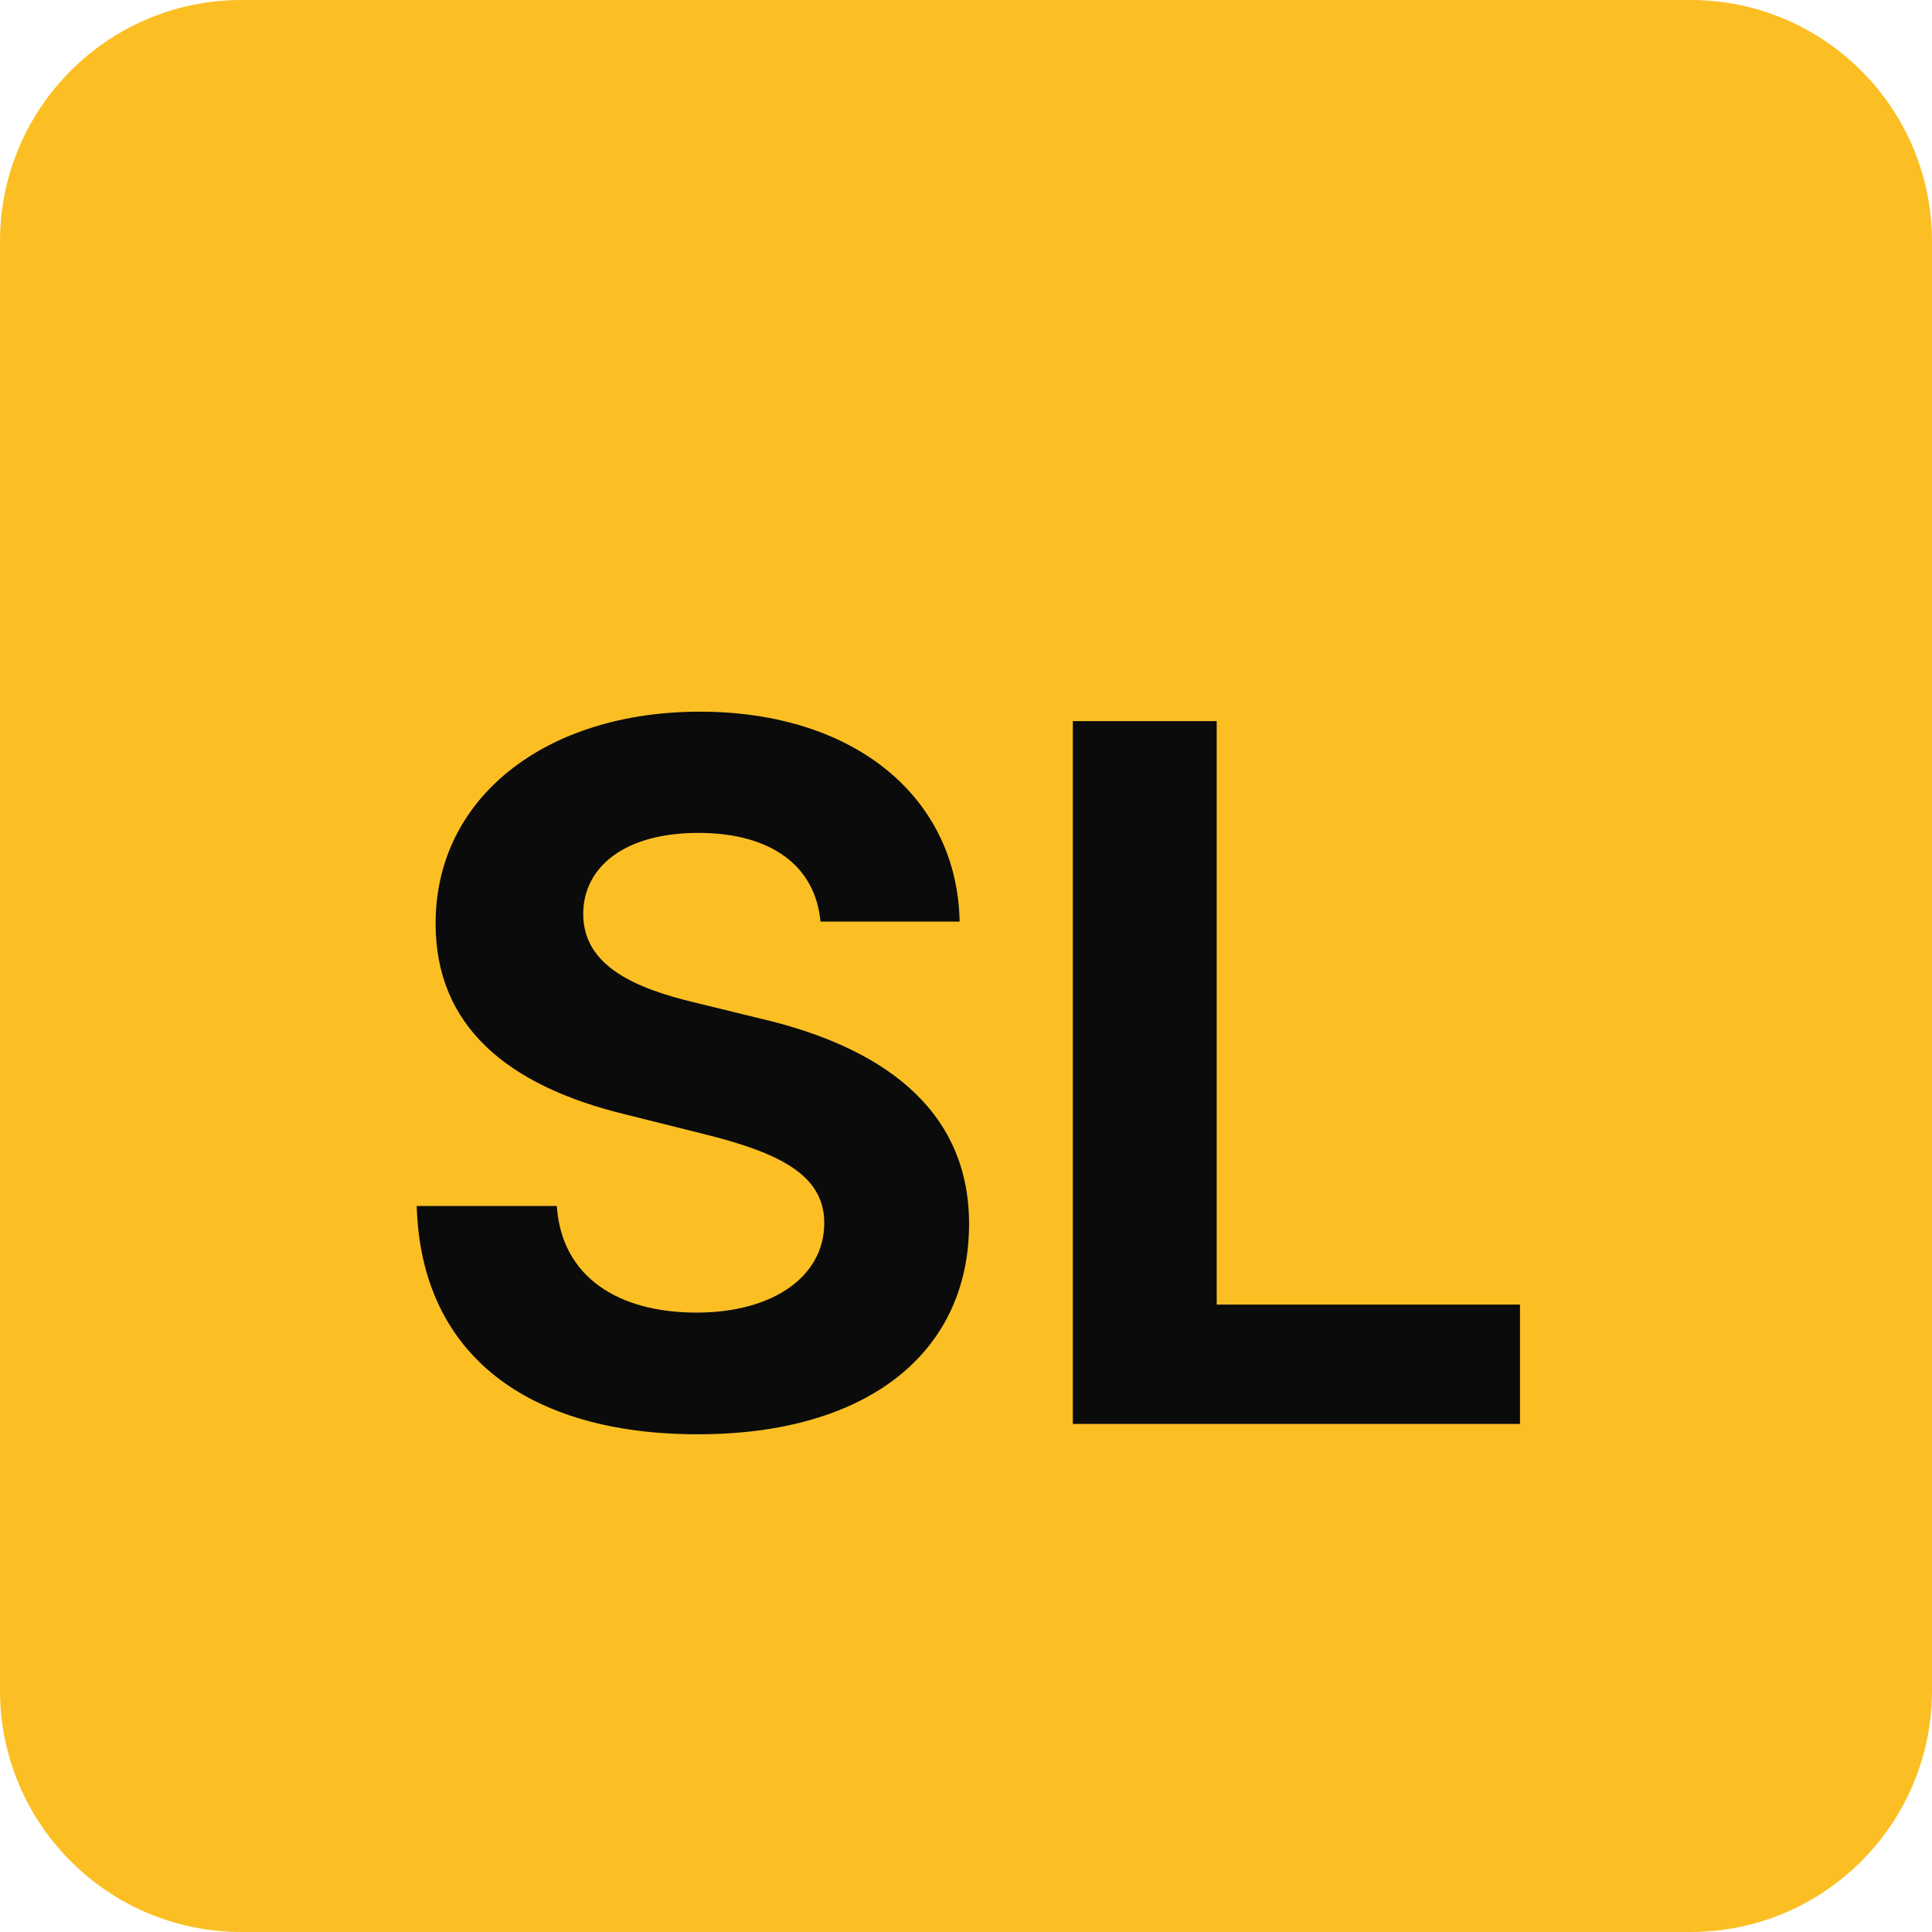
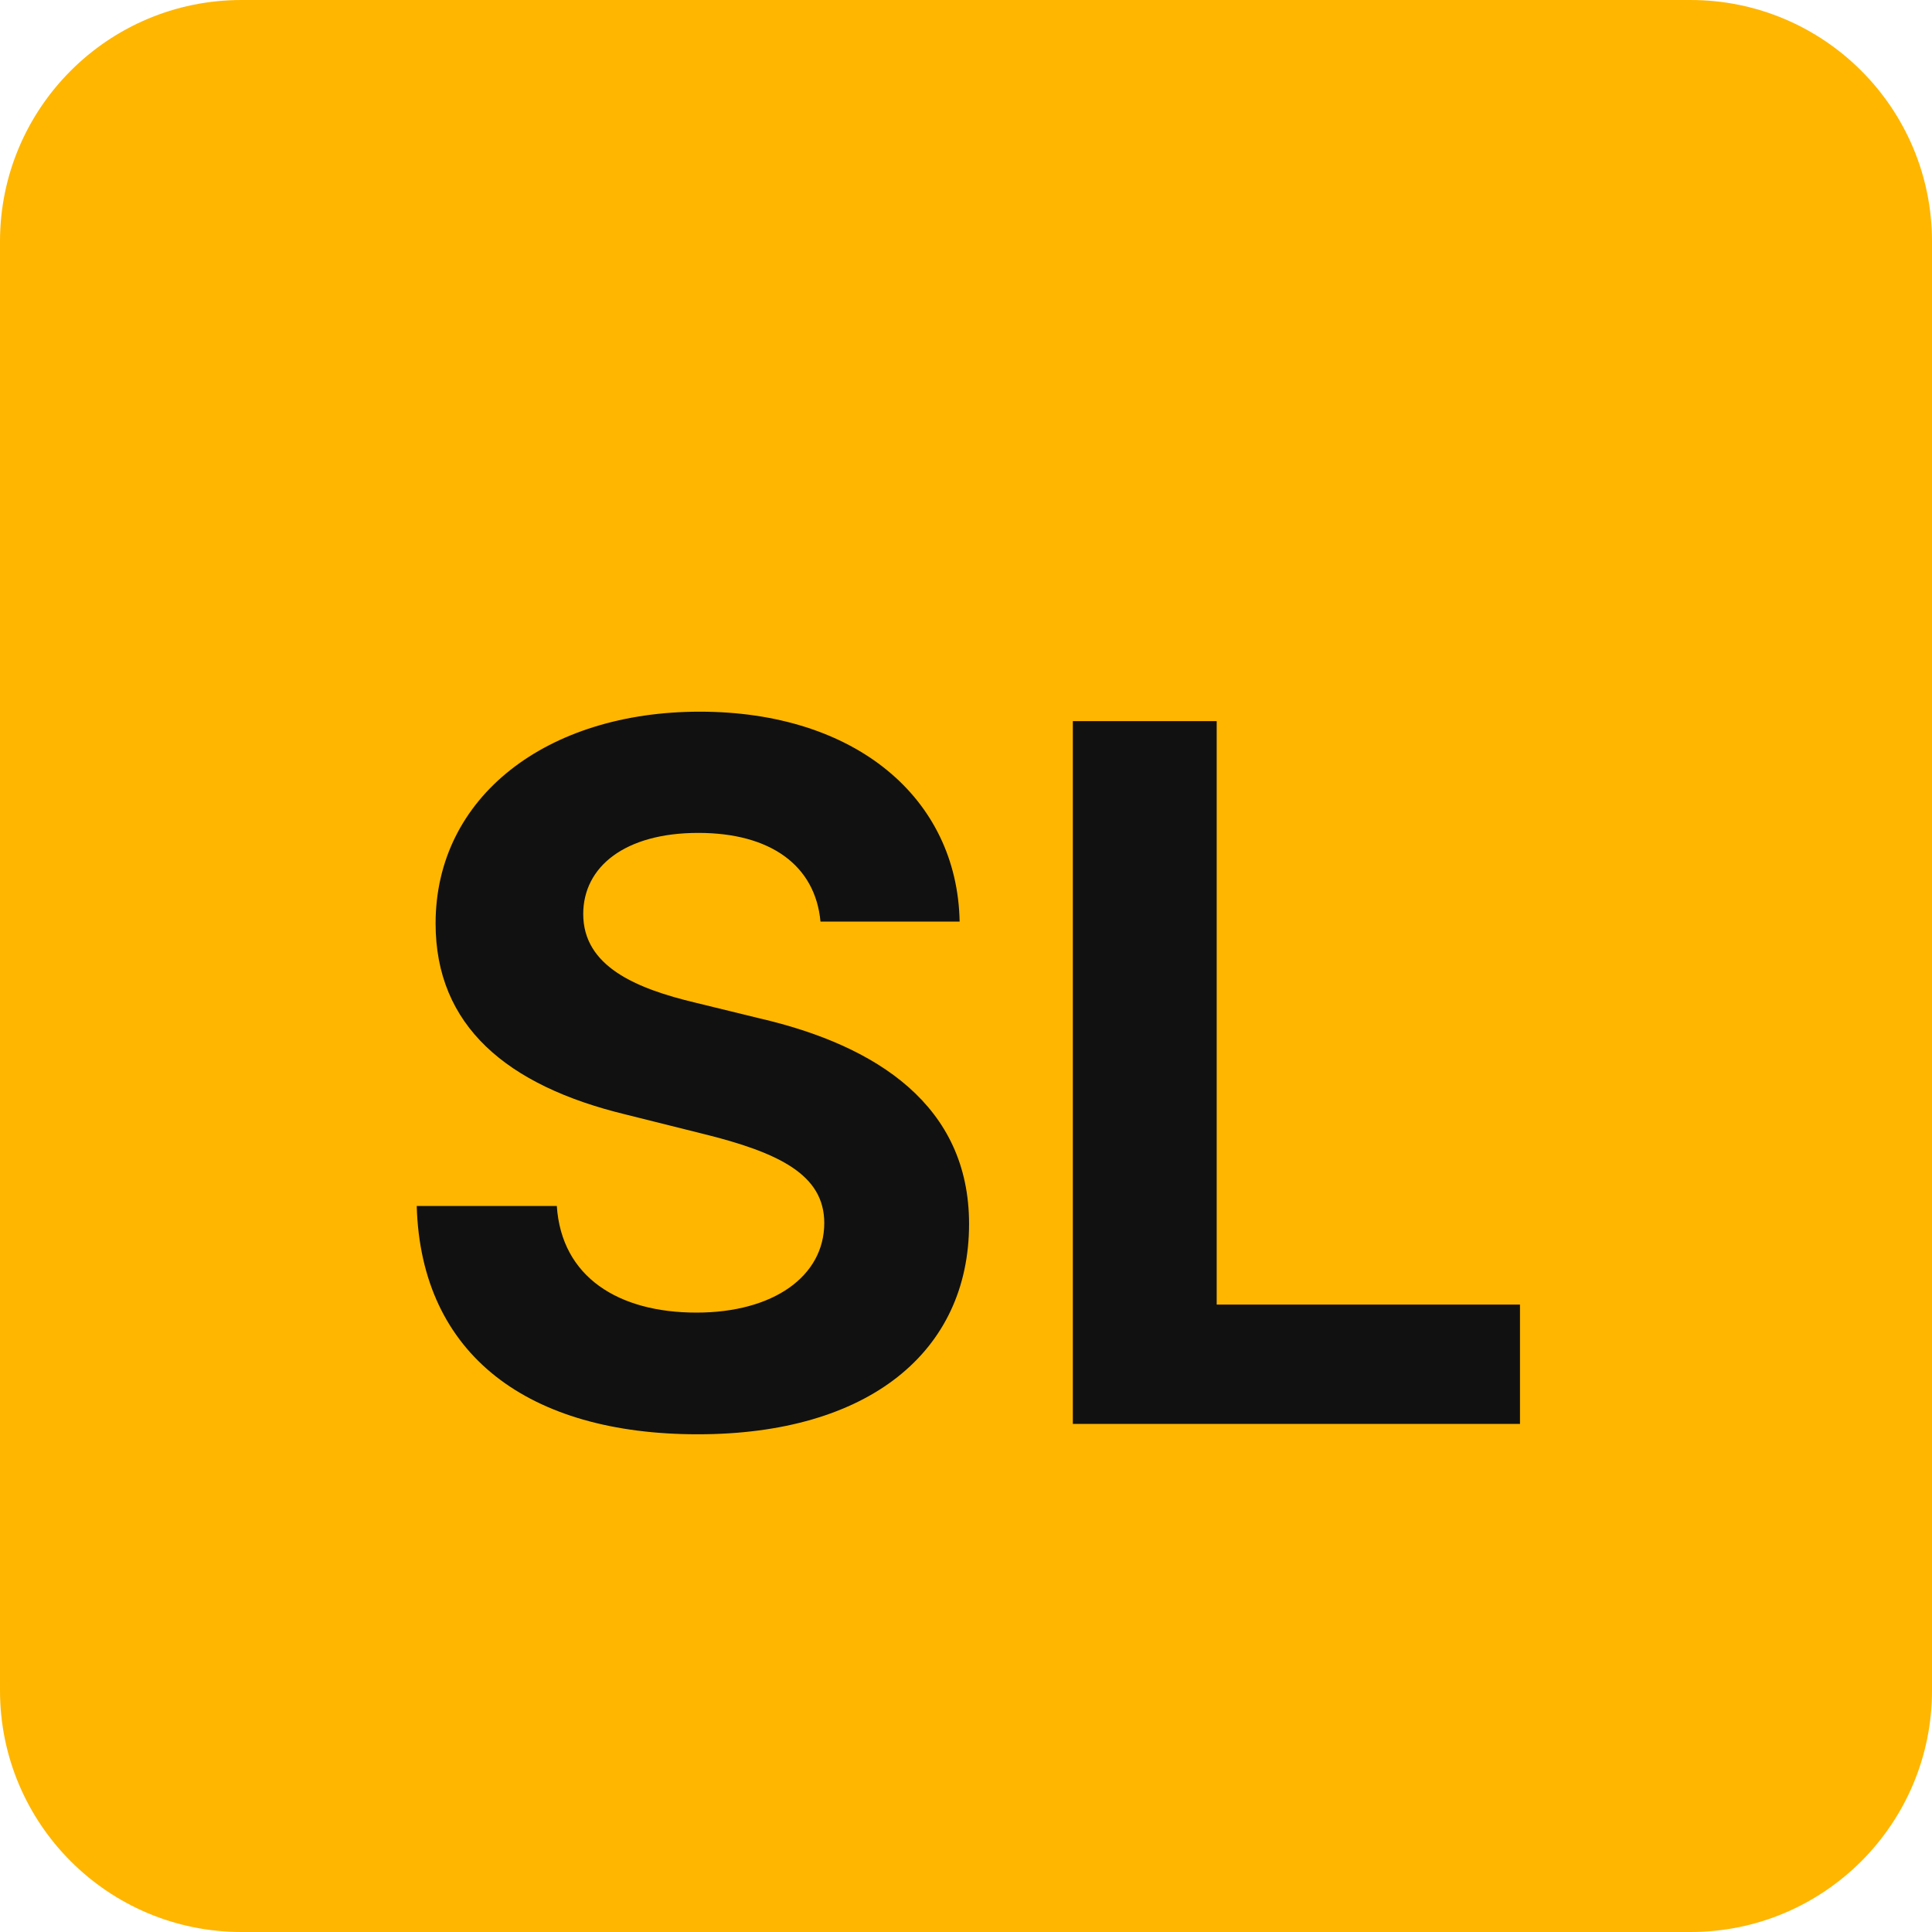
<svg xmlns="http://www.w3.org/2000/svg" width="512" height="512" viewBox="0 0 512 512">
-   <rect width="512" height="512" rx="64" fill="#fbbf24" />
-   <text x="50%" y="55%" dominant-baseline="middle" text-anchor="middle" font-family="Inter, sans-serif" font-size="256" fill="#0b0b0b" font-weight="700">SL</text>
+   <rect width="512" height="512" rx="64" fill="#FFB600" />
+   <text x="50%" y="55%" dominant-baseline="middle" text-anchor="middle" font-family="Inter, sans-serif" font-size="256" fill="#111111" font-weight="700">SL</text>
</svg>
